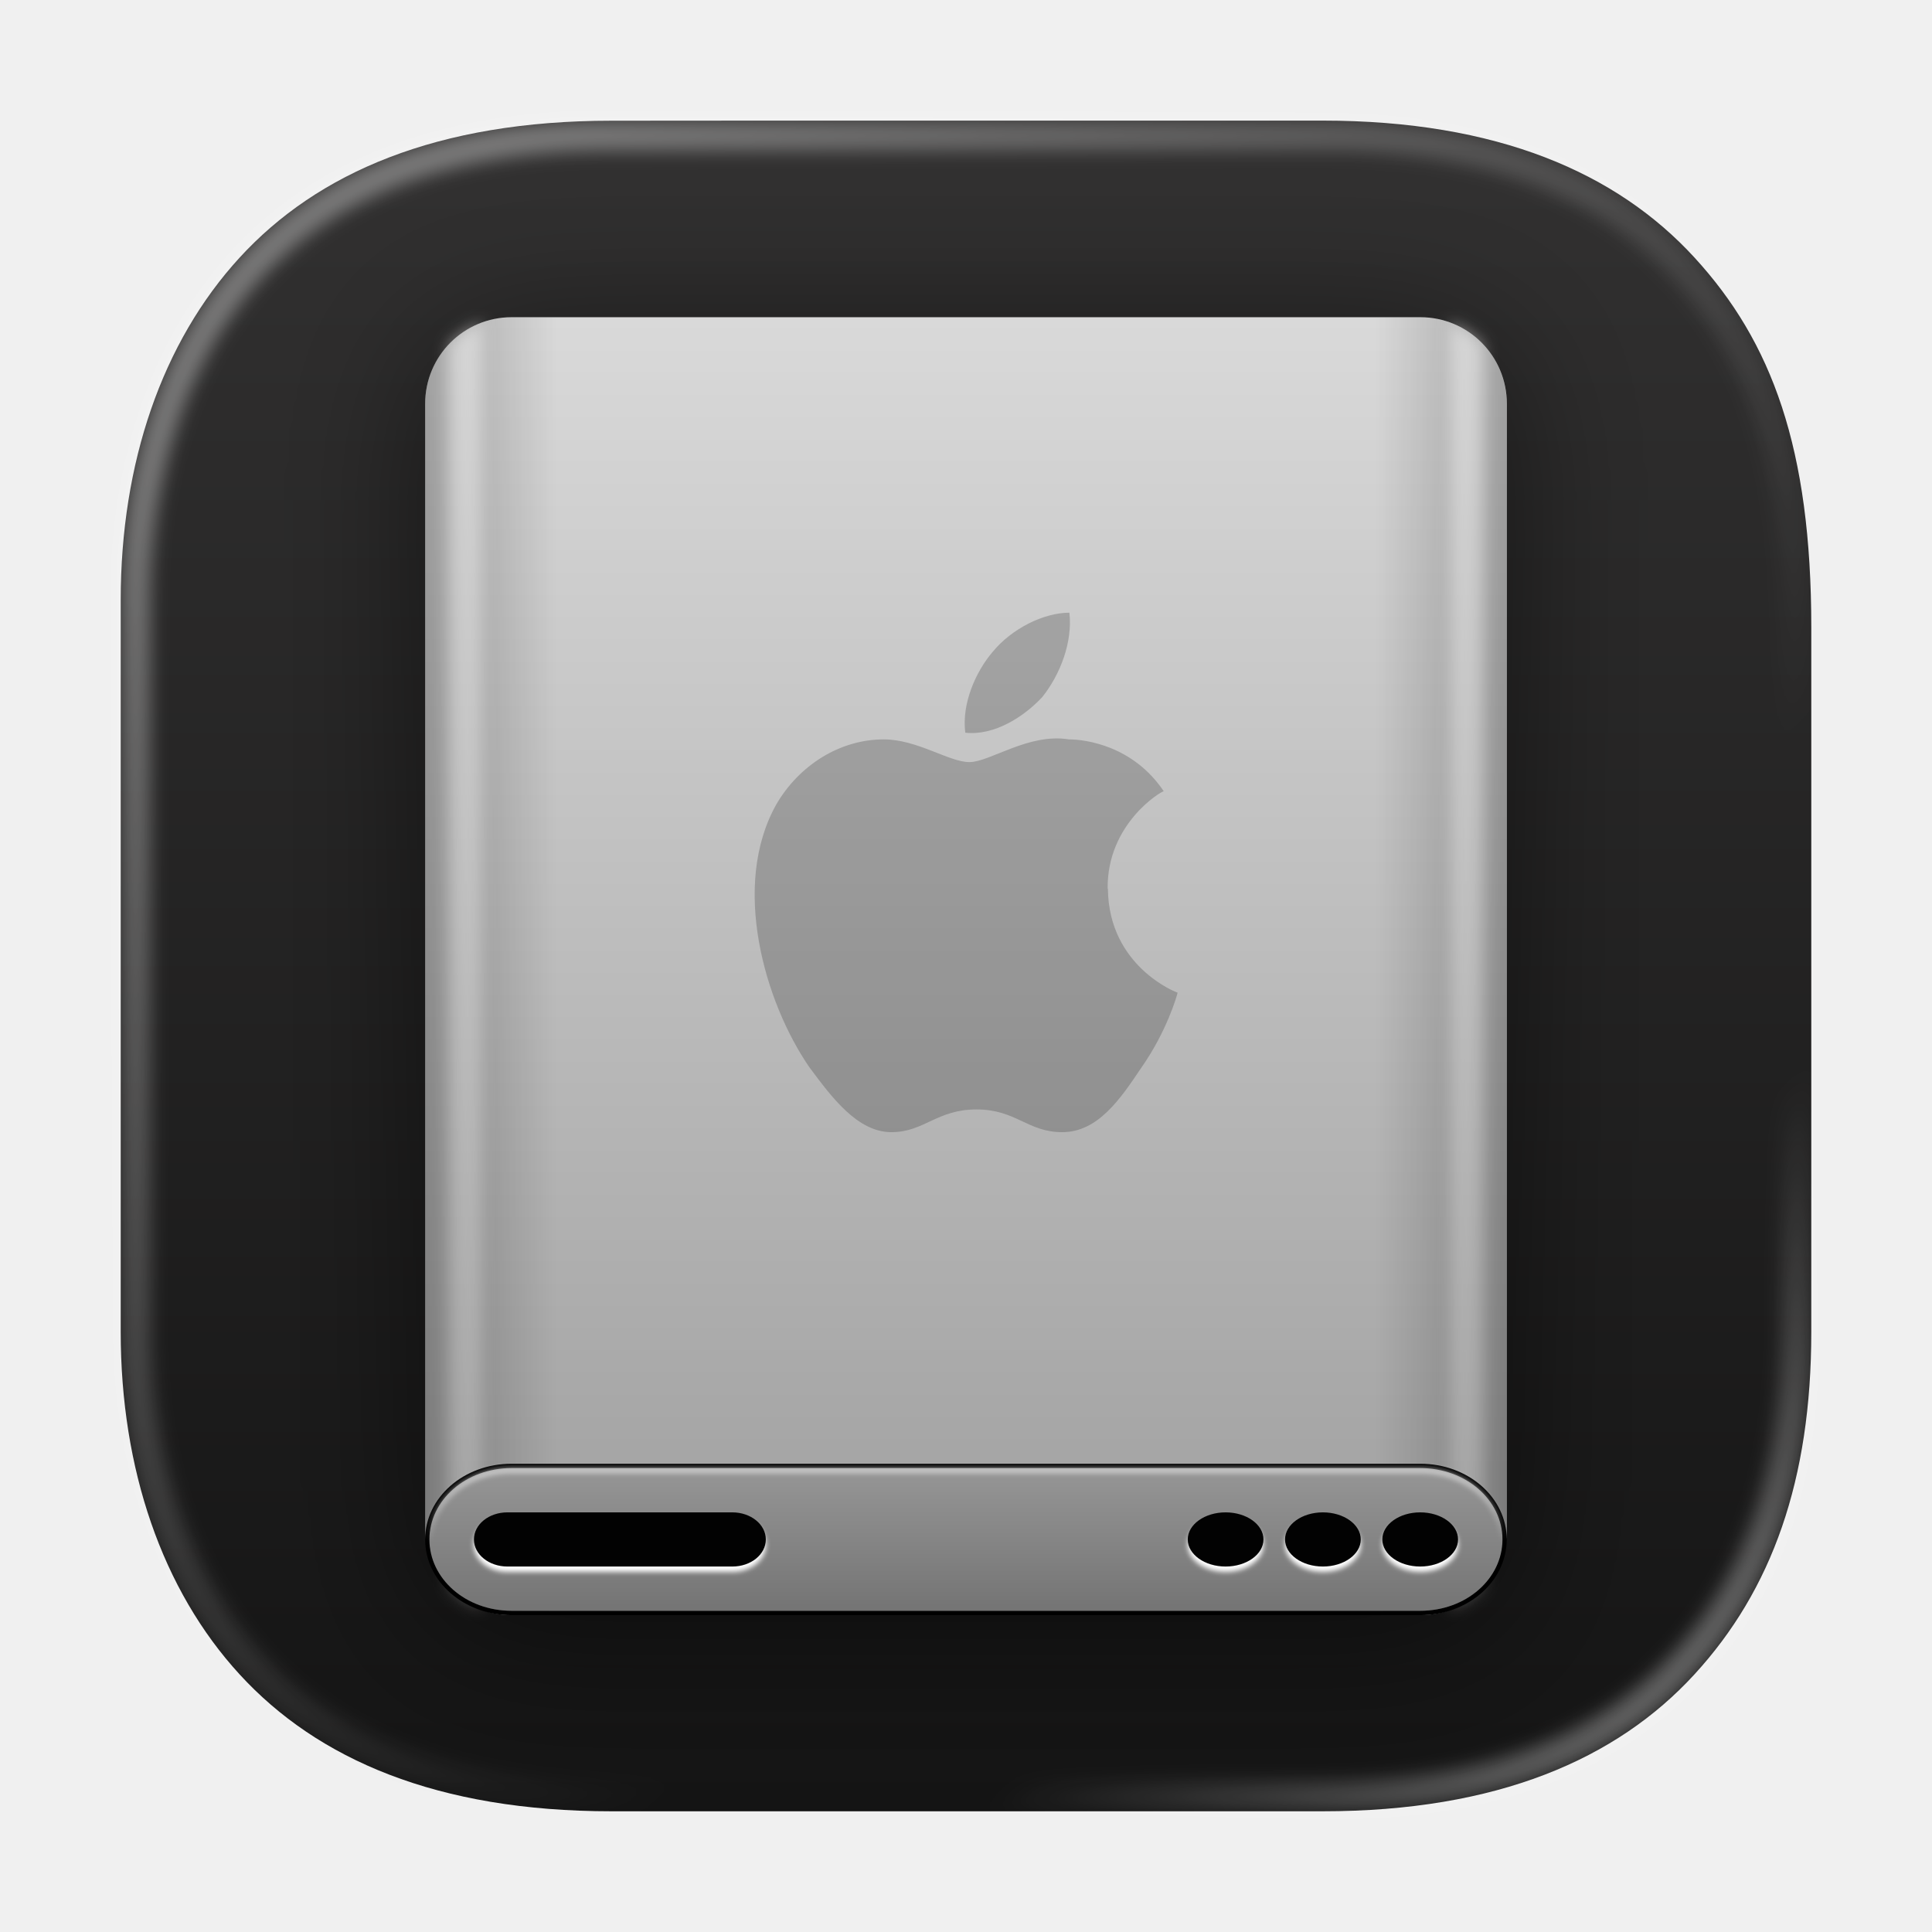
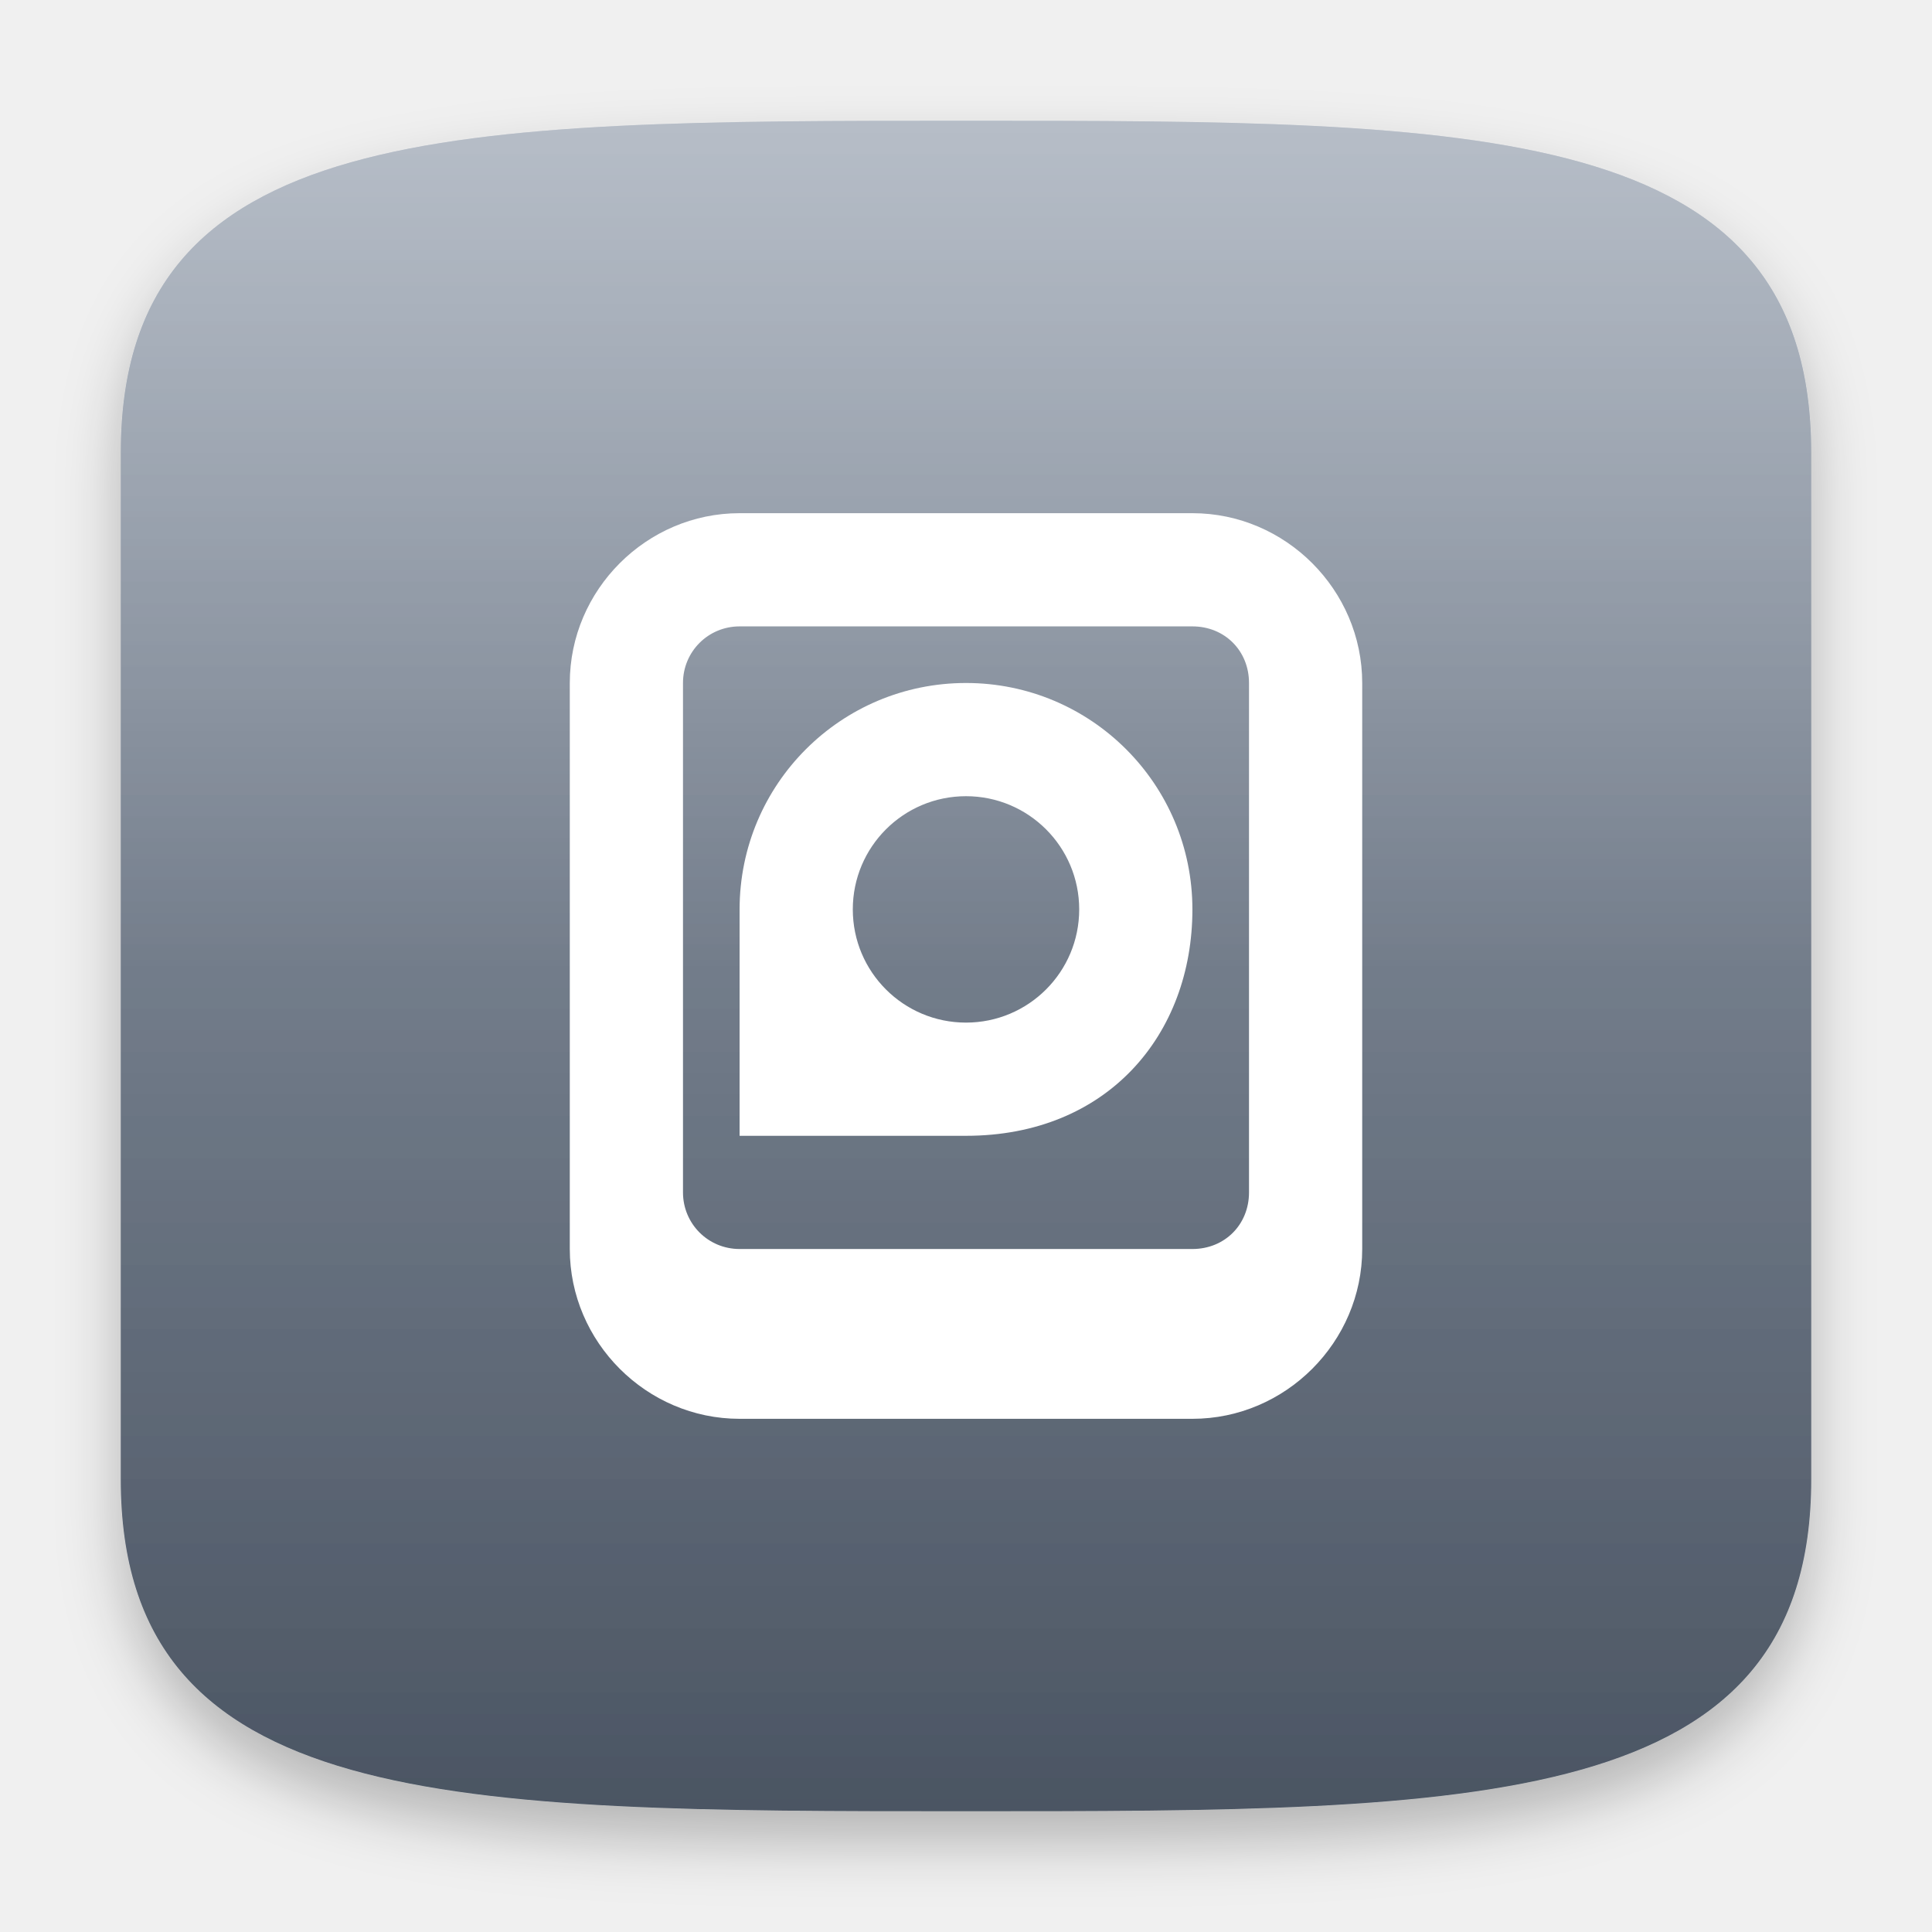
- <svg xmlns="http://www.w3.org/2000/svg" xmlns:xlink="http://www.w3.org/1999/xlink" width="64" height="64" version="1.1" viewBox="0 0 16.933 16.933">
+ <svg xmlns="http://www.w3.org/2000/svg" width="128" height="128" viewBox="0 0 128 128">
  <defs>
-     <filter id="filter92" x="-.006" y="-.115" width="1.013" height="1.23" color-interpolation-filters="sRGB">
-       <feGaussianBlur stdDeviation="0.12" />
+     <linearGradient id="bg" x1="0" y1="0" x2="0" y2="1">
+       <stop offset="0" stop-color="#9aa4b2" />
+       <stop offset="1" stop-color="#4b5563" />
+     </linearGradient>
+     <linearGradient id="sheen" x1="0" y1="0" x2="0" y2="1">
+       <stop offset="0" stop-color="#fff" stop-opacity=".28" />
+       <stop offset=".5" stop-color="#fff" stop-opacity="0" />
+     </linearGradient>
+     <filter id="sh" x="-20%" y="-20%" width="140%" height="140%">
+       <feDropShadow dx="0" dy="2" stdDeviation="2" flood-opacity=".25" />
    </filter>
-     <filter id="filter89" x="-.006" y="-.093" width="1.013" height="1.187" color-interpolation-filters="sRGB">
-       <feGaussianBlur stdDeviation="0.133" />
-     </filter>
-     <linearGradient id="linearGradient89" x1="32" x2="32" y1="55.199" y2="61.801" gradientTransform="matrix(.16853 0 0 .16853 3.0735 3.0749)" gradientUnits="userSpaceOnUse">
-       <stop stop-color="#969696" offset="0" />
-       <stop stop-color="#747474" offset="1" />
-     </linearGradient>
-     <linearGradient id="linearGradient100" x1="9.328" x2="9.328" y1="1.178" y2="62.822" gradientTransform="translate(33.753)" gradientUnits="userSpaceOnUse" xlink:href="#linearGradient98" />
-     <linearGradient id="linearGradient98">
-       <stop stop-color="#ffffff" offset="0" />
-       <stop stop-color="#ffffff" stop-opacity=".5" offset="1" />
-     </linearGradient>
-     <filter id="filter98" x="-.539" y="-.014" width="2.078" height="1.028" color-interpolation-filters="sRGB">
-       <feGaussianBlur stdDeviation="0.351" />
-     </filter>
-     <linearGradient id="linearGradient101" x1="7" x2="13.067" y1="32" y2="32" gradientTransform="matrix(-.16853 0 0 .16853 13.859 3.0749)" gradientUnits="userSpaceOnUse" xlink:href="#n-3" />
-     <linearGradient id="n-3" x1="38.364" x2="39.951" y1="15.17" y2="15.17" gradientTransform="matrix(7.3154,0,0,7.3154,-232.4,-58)" gradientUnits="userSpaceOnUse">
-       <stop stop-color="#000000" offset="0" />
-       <stop stop-color="#000000" stop-opacity="0" offset="1" />
-     </linearGradient>
-     <linearGradient id="linearGradient99" x1="9.328" x2="9.328" y1="1.178" y2="62.822" gradientUnits="userSpaceOnUse" xlink:href="#linearGradient98" />
-     <linearGradient id="linearGradient93" x1="7" x2="13.067" y1="32" y2="32" gradientTransform="matrix(.16853 0 0 .16853 3.0735 3.0749)" gradientUnits="userSpaceOnUse" xlink:href="#n-3" />
-     <linearGradient id="linearGradient91" x1="32" x2="32" y1="2" y2="55.406" gradientTransform="matrix(.16853 0 0 .16853 3.0735 3.0749)" gradientUnits="userSpaceOnUse">
-       <stop stop-color="#d9d9d9" offset="0" />
-       <stop stop-color="#a5a5a5" offset="1" />
-     </linearGradient>
-     <filter id="filter25" x="-.162" y="-.135" width="1.323" height="1.27" color-interpolation-filters="sRGB">
-       <feGaussianBlur stdDeviation="0.568" />
-     </filter>
-     <filter id="filter8" x="-.012" y="-.012" width="1.024" height="1.024" color-interpolation-filters="sRGB">
-       <feGaussianBlur stdDeviation="0.074" />
-     </filter>
-     <linearGradient id="linearGradient7" x1="2.598" x2="10.583" y1="2.836" y2="11.312" gradientUnits="userSpaceOnUse" xlink:href="#linearGradient6" />
-     <linearGradient id="linearGradient6">
-       <stop stop-color="#ffffff" offset="0" />
-       <stop stop-color="#ffffff" stop-opacity="0" offset="1" />
-     </linearGradient>
-     <linearGradient id="linearGradient8" x1="15.081" x2="12.7" y1="14.816" y2="12.171" gradientUnits="userSpaceOnUse" xlink:href="#linearGradient6" />
-     <linearGradient id="linearGradient3" x1="8.466" x2="8.466" y1="1.058" y2="15.875" gradientUnits="userSpaceOnUse">
-       <stop stop-color="#323131" offset="0" />
-       <stop stop-color="#141414" offset="1" />
-     </linearGradient>
  </defs>
-   <path d="m5.36 1.058c-1.53 0-2.578 0.456-3.26 1.2-0.679 0.74-1.042 1.8-1.042 3.001v6.415c0 1.201 0.363 2.261 1.042 3.001 0.682 0.744 1.73 1.2 3.26 1.2h6.231c1.53 0 2.578-0.456 3.26-1.2 0.679-0.74 1.024-1.703 1.024-3.001v-6.175c0-1.57-0.345-2.502-1.024-3.242-0.682-0.744-1.73-1.2-3.26-1.2h-4.846z" fill="url(#linearGradient3)" />
-   <g transform="translate(-4.1782e-5 9.2422e-5)" filter="url(#filter8)" opacity=".35">
-     <path d="m5.36 1.058c-1.53 0-2.578 0.456-3.26 1.2-0.679 0.74-1.042 1.8-1.042 3.001v6.415c0 1.201 0.364 2.261 1.042 3.001 0.682 0.744 1.73 1.2 3.26 1.2h6.231c1.53 0 2.578-0.456 3.26-1.2 0.679-0.74 1.024-1.703 1.024-3.001v-6.174c0-1.57-0.346-2.502-1.024-3.242-0.682-0.744-1.73-1.2-3.26-1.2h-4.846zm-0.001 0.264h6.233c1.477 0 2.437 0.431 3.064 1.115 0.634 0.691 0.953 1.531 0.953 3.062v6.174c0 1.251-0.322 2.134-0.953 2.822-0.627 0.684-1.587 1.114-3.064 1.114h-6.233c-1.477 0-2.437-0.43-3.064-1.114-0.625-0.682-0.973-1.675-0.973-2.822v-6.415c0-1.147 0.347-2.14 0.973-2.822 0.627-0.684 1.587-1.115 3.064-1.115z" fill="url(#linearGradient7)" />
-     <path d="m5.36 1.058c-1.53 0-2.578 0.456-3.26 1.2-0.679 0.74-1.042 1.8-1.042 3.001v6.415c0 1.201 0.364 2.261 1.042 3.001 0.682 0.744 1.73 1.2 3.26 1.2h6.231c1.53 0 2.578-0.456 3.26-1.2 0.679-0.74 1.024-1.703 1.024-3.001v-6.174c0-1.57-0.346-2.502-1.024-3.242-0.682-0.744-1.73-1.2-3.26-1.2h-4.846zm-0.001 0.264h6.233c1.477 0 2.437 0.431 3.064 1.115 0.634 0.691 0.953 1.531 0.953 3.062v6.174c0 1.251-0.322 2.134-0.953 2.822-0.627 0.684-1.587 1.114-3.064 1.114h-6.233c-1.477 0-2.437-0.43-3.064-1.114-0.625-0.682-0.973-1.675-0.973-2.822v-6.415c0-1.147 0.347-2.14 0.973-2.822 0.627-0.684 1.587-1.115 3.064-1.115z" fill="url(#linearGradient8)" stroke-width="1" />
-   </g>
-   <g transform="matrix(1.125 0 0 1.125 -1.0583 -1.0583)">
-     <rect x="4.253" y="3.562" width="8.427" height="10.112" rx=".674" ry=".674" fill="#000000" filter="url(#filter25)" opacity=".5" stroke-linecap="round" stroke-linejoin="round" stroke-width=".182" />
-     <rect x="4.253" y="3.412" width="8.427" height="10.112" rx=".674" ry=".674" fill="url(#linearGradient91)" stroke-linecap="round" stroke-linejoin="round" stroke-width=".182" />
-     <path d="m4.927 3.412c-0.373 0-0.674 0.301-0.674 0.674v8.763c0 0.373 0.301 0.674 0.674 0.674h1.517v-10.112z" fill="url(#linearGradient93)" opacity=".25" stroke-linecap="round" stroke-linejoin="round" stroke-width=".182" />
-     <path transform="matrix(.16853 0 0 .16853 3.0735 3.0749)" d="m9.643 2.234c-0.602 0.216-1.137 0.573-1.565 1.029v57.473c0.417 0.446 0.935 0.796 1.52 1.014v-58.92c0-0.202 0.016-0.402 0.045-0.596z" fill="url(#linearGradient99)" filter="url(#filter98)" opacity=".45" />
-     <path d="m12.005 3.412c0.373 0 0.674 0.301 0.674 0.674v8.763c0 0.373-0.301 0.674-0.674 0.674h-1.517v-10.112z" fill="url(#linearGradient101)" opacity=".25" stroke-linecap="round" stroke-linejoin="round" stroke-width=".182" />
-     <path transform="matrix(-.16853 0 0 .16853 19.548 3.0749)" d="m43.395 2.234c-0.602 0.216-1.137 0.573-1.565 1.029v57.473c0.417 0.446 0.935 0.796 1.52 1.014v-58.92c0-0.202 0.016-0.402 0.045-0.596z" fill="url(#linearGradient100)" filter="url(#filter98)" opacity=".45" />
-     <path d="m4.927 12.378c-0.358 0-0.641 0.25-0.641 0.556s0.283 0.556 0.641 0.556h7.078c0.358 0 0.641-0.25 0.641-0.556s-0.283-0.556-0.641-0.556z" fill="url(#linearGradient89)" stop-color="#000000" stroke-linecap="round" stroke-linejoin="round" stroke-width=".169" />
-     <path d="m4.927 12.344c-0.373 0-0.674 0.263-0.674 0.59s0.301 0.59 0.674 0.59h7.078c0.373 0 0.674-0.263 0.674-0.59s-0.301-0.59-0.674-0.59zm0 0.034h7.078c0.358 0 0.641 0.25 0.641 0.556s-0.283 0.556-0.641 0.556h-7.078c-0.358 0-0.641-0.25-0.641-0.556s0.283-0.556 0.641-0.556z" fill="#000000" stop-color="#000000" stroke-linecap="round" stroke-linejoin="round" stroke-width=".169" />
-     <path transform="matrix(.16853 0 0 .16853 3.0735 3.0749)" d="m11 55.199c-2.122 0-3.801 1.484-3.801 3.301-1e-7 0.034 7.505e-4 0.069 0.002 0.104 0.062-1.769 1.717-3.197 3.799-3.197h42c2.082 0 3.737 1.428 3.799 3.197 0.001-0.034 2e-3 -0.069 2e-3 -0.104 0-1.816-1.679-3.301-3.801-3.301h-42z" fill="#ffffff" filter="url(#filter89)" opacity=".65" stop-color="#000000" stroke-linecap="round" stroke-linejoin="round" />
-     <path transform="matrix(.16853 0 0 .16853 3.0735 3.0749)" d="m10.801 57.5c-0.859 0-1.551 0.557-1.551 1.25s0.692 1.25 1.551 1.25h10.398c0.859 0 1.551-0.557 1.551-1.25s-0.692-1.25-1.551-1.25zm33.199 0a1.75 1.25 0 0 0-1.75 1.25 1.75 1.25 0 0 0 1.75 1.25 1.75 1.25 0 0 0 1.75-1.25 1.75 1.25 0 0 0-1.75-1.25zm4.5 0a1.75 1.25 0 0 0-1.75 1.25 1.75 1.25 0 0 0 1.75 1.25 1.75 1.25 0 0 0 1.75-1.25 1.75 1.25 0 0 0-1.75-1.25zm4.5 0a1.75 1.25 0 0 0-1.75 1.25 1.75 1.25 0 0 0 1.75 1.25 1.75 1.25 0 0 0 1.75-1.25 1.75 1.25 0 0 0-1.75-1.25z" fill="#ffffff" filter="url(#filter92)" />
-     <path d="m4.894 12.723c-0.145 0-0.261 0.094-0.261 0.211 0 0.117 0.117 0.211 0.261 0.211h1.752c0.145 0 0.261-0.094 0.261-0.211 0-0.117-0.117-0.211-0.261-0.211zm5.595 0a0.295 0.211 0 0 0-0.295 0.211 0.295 0.211 0 0 0 0.295 0.211 0.295 0.211 0 0 0 0.295-0.211 0.295 0.211 0 0 0-0.295-0.211zm0.758 0a0.295 0.211 0 0 0-0.295 0.211 0.295 0.211 0 0 0 0.295 0.211 0.295 0.211 0 0 0 0.295-0.211 0.295 0.211 0 0 0-0.295-0.211zm0.758 0a0.295 0.211 0 0 0-0.295 0.211 0.295 0.211 0 0 0 0.295 0.211 0.295 0.211 0 0 0 0.295-0.211 0.295 0.211 0 0 0-0.295-0.211z" fill="#020202" stroke-width=".169" />
-     <path class="ColorScheme-Text" d="m9.57 7.863c-0.005-0.506 0.418-0.758 0.437-0.758-0.238-0.354-0.608-0.404-0.739-0.404-0.315-0.051-0.615 0.177-0.775 0.177-0.159 0-0.406-0.177-0.667-0.177-0.343 0-0.66 0.202-0.837 0.506-0.356 0.632-0.091 1.542 0.257 2.048 0.17 0.228 0.373 0.506 0.639 0.506 0.256 0 0.353-0.177 0.663-0.177 0.31 0 0.397 0.177 0.668 0.177 0.276 0 0.45-0.253 0.619-0.506 0.195-0.278 0.275-0.556 0.28-0.581-0.006 0-0.537-0.202-0.543-0.809zm-0.509-1.492c0.141-0.177 0.237-0.43 0.211-0.657-0.203 0-0.45 0.126-0.596 0.303-0.131 0.152-0.245 0.404-0.215 0.632 0.227 0.025 0.459-0.126 0.6-0.278z" color="#363636" fill="#000000" opacity=".2" stroke-width=".253" />
+   <path d="M64 8C98 8 120 8 120 30v68c0 22-22 22-56 22S8 120 8 98V30C8 8 30 8 64 8z" fill="url(#bg)" filter="url(#sh)" />
+   <path d="M64 8C98 8 120 8 120 30v68c0 22-22 22-56 22S8 120 8 98V30C8 8 30 8 64 8z" fill="url(#sheen)" />
+   <g transform="translate(34.00 34.00) scale(3.75)" fill="#ffffff">
+     <path d="m 4 0 c -1.645 0 -3 1.355 -3 3 v 10 c 0 1.645 1.355 3 3 3 h 8 c 1.645 0 3 -1.355 3 -3 v -10 c 0 -1.645 -1.355 -3 -3 -3 z m 0 2 h 8 c 0.57 0 1 0.43 1 1 v 9 c 0 0.57 -0.43 1 -1 1 h -8 c -0.555 0 -1 -0.445 -1 -1 v -9 c 0 -0.555 0.445 -1 1 -1 z m 4 1 c -2.211 0 -4 1.789 -4 4 v 4 h 4 c 2.5 0 4 -1.789 4 -4 s -1.789 -4 -4 -4 z m 0 2 c 1.105 0 2 0.895 2 2 s -0.895 2 -2 2 s -2 -0.895 -2 -2 s 0.895 -2 2 -2 z m 0 0" />
  </g>
</svg>
